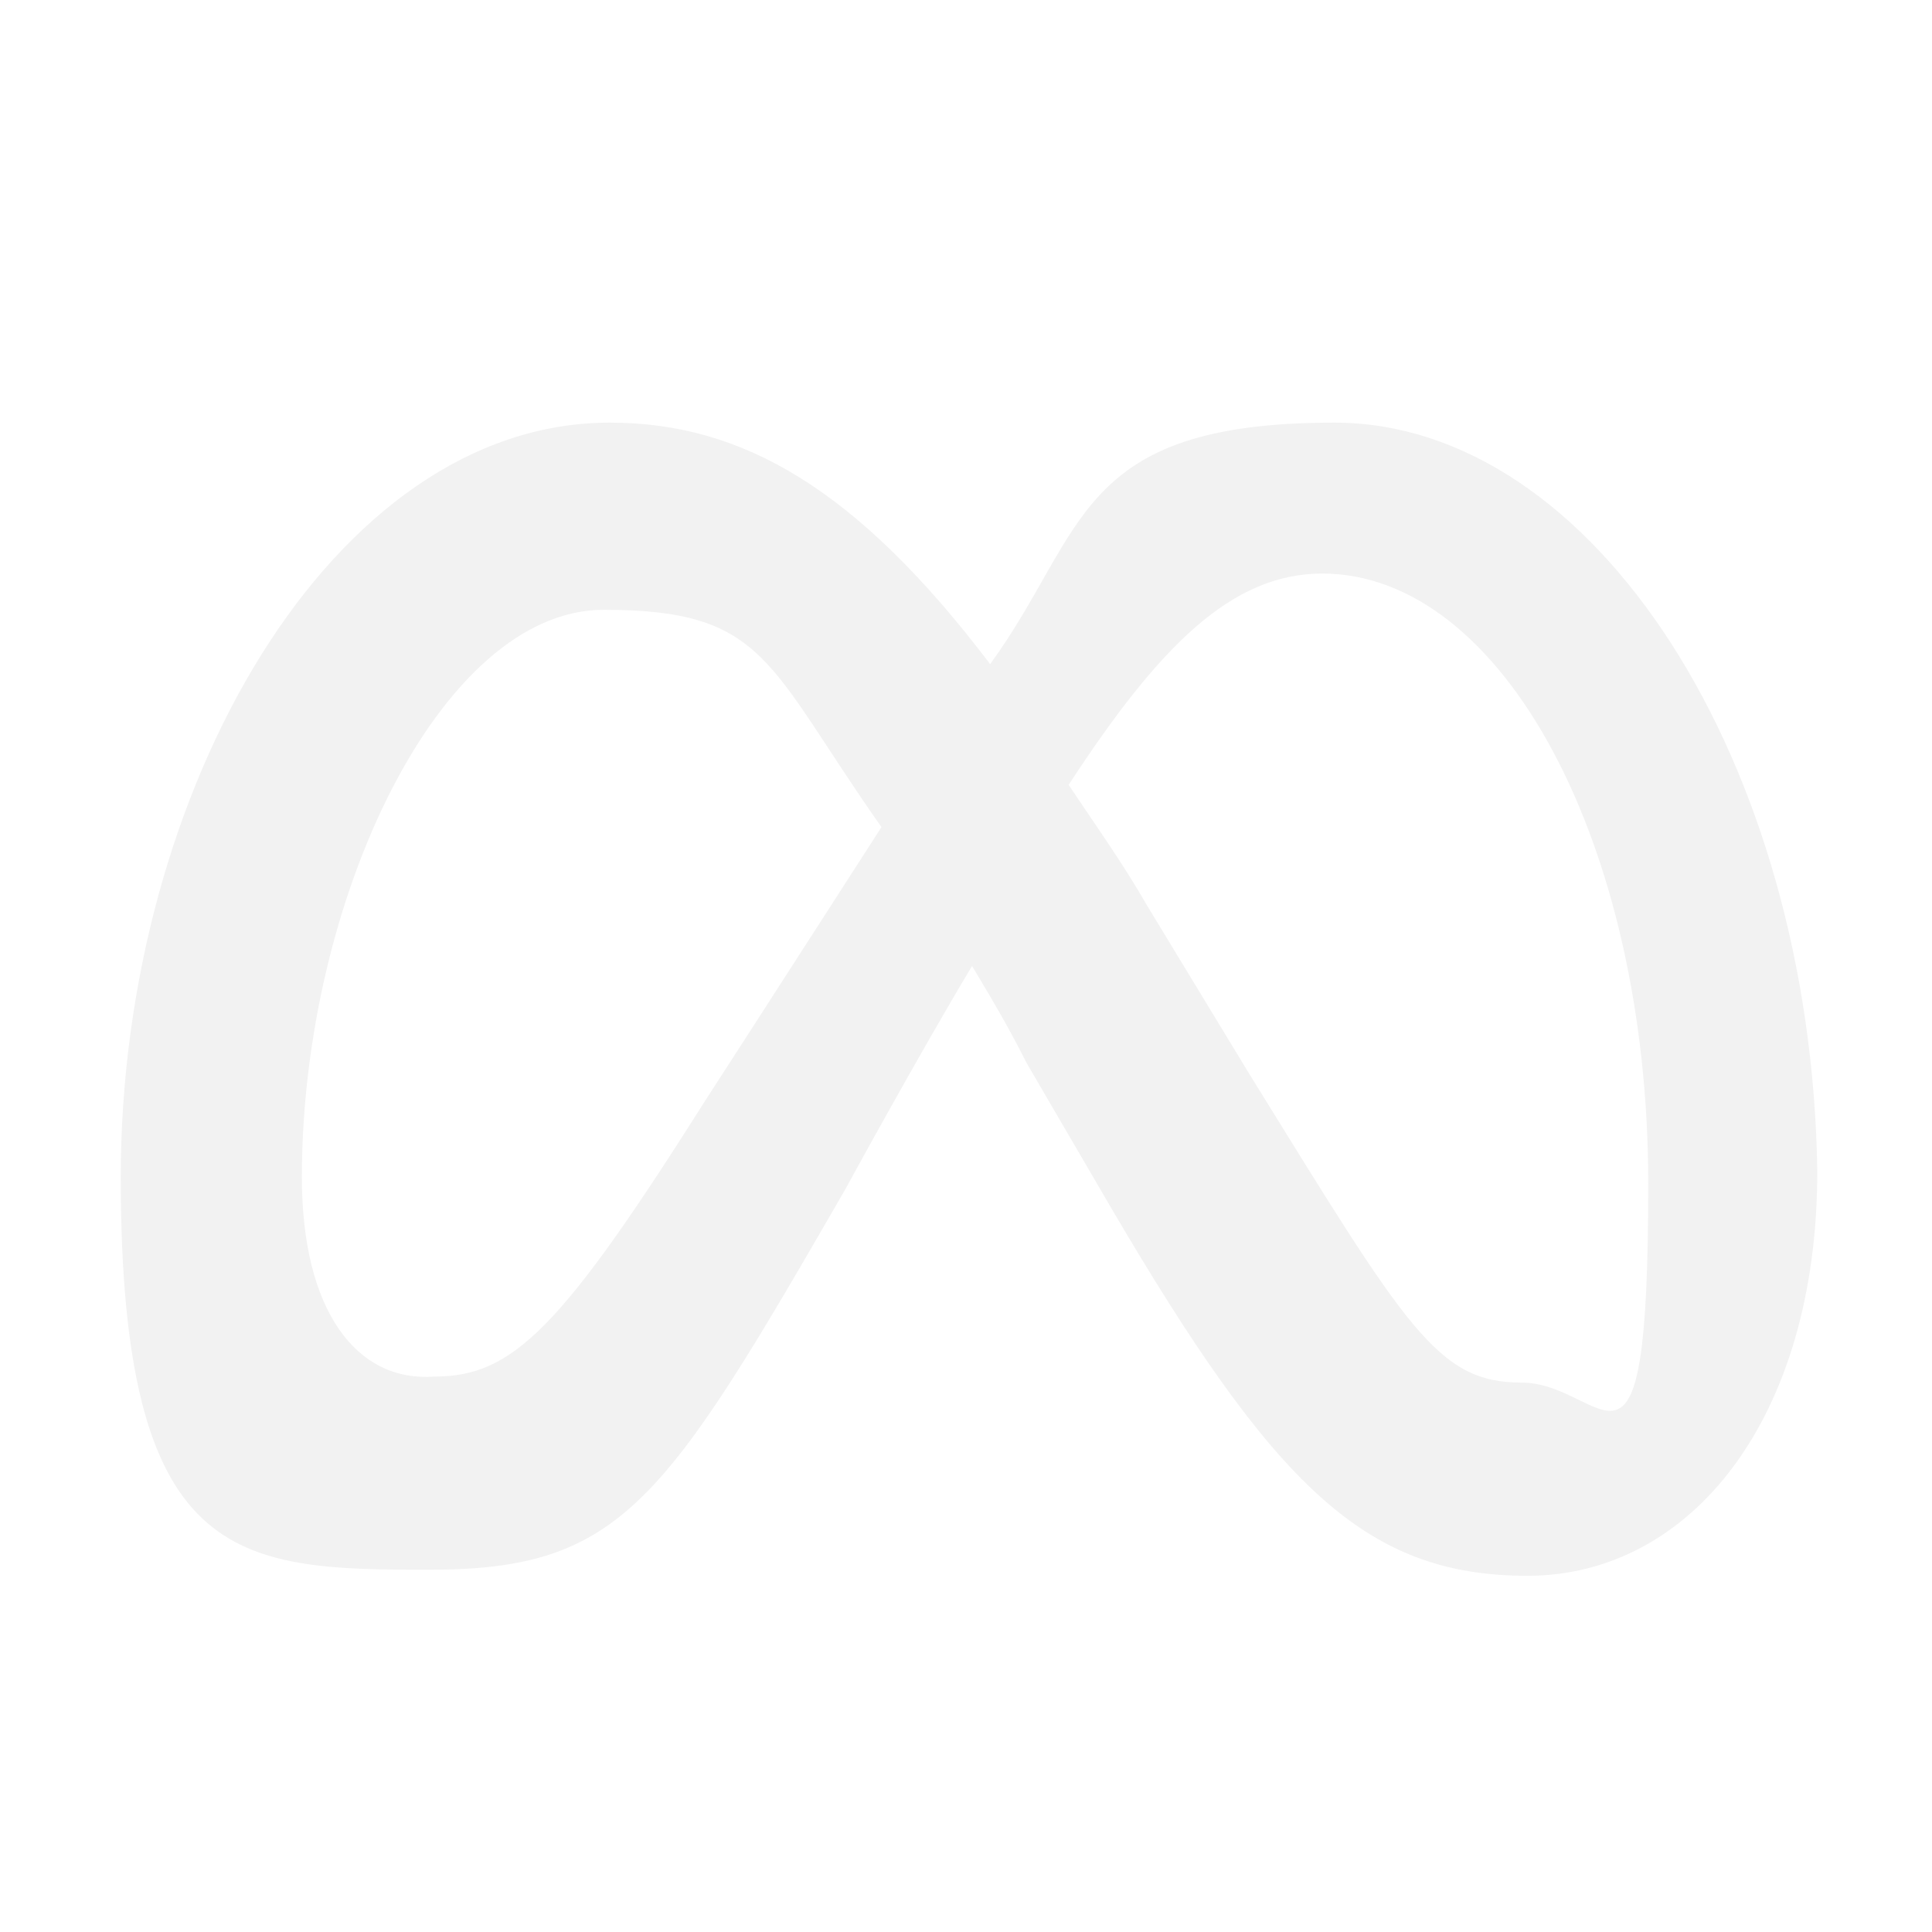
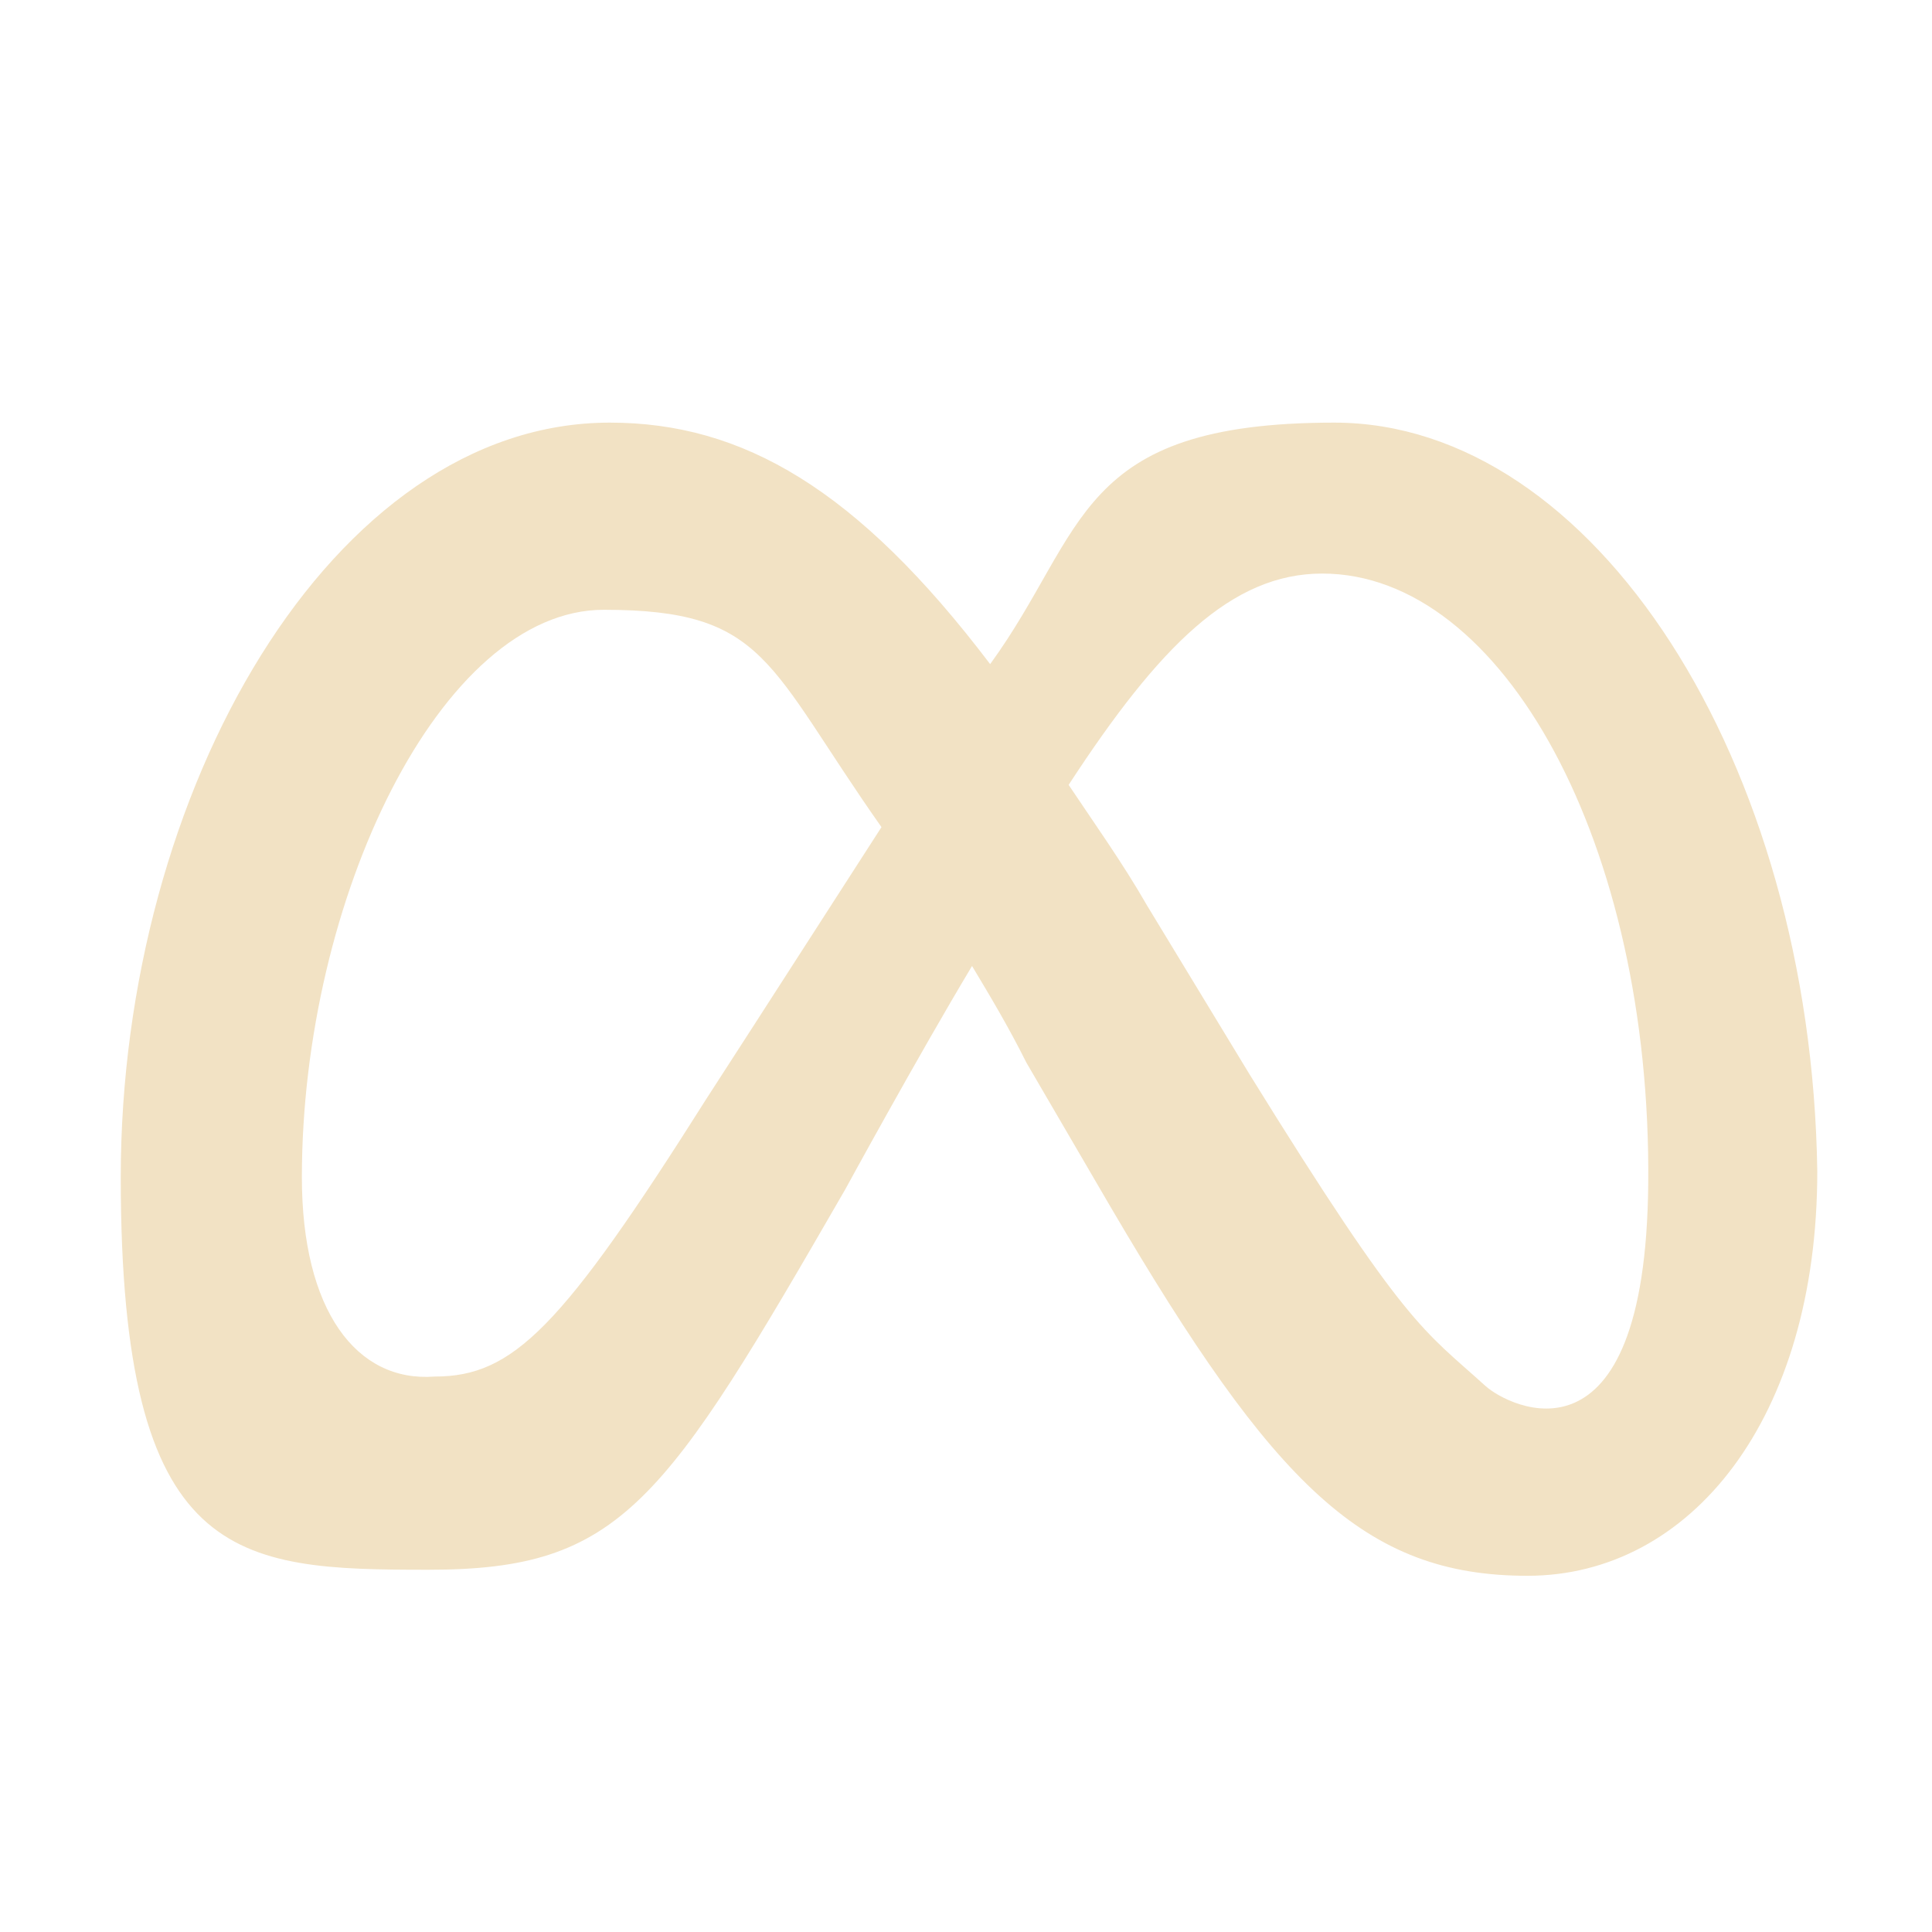
<svg xmlns="http://www.w3.org/2000/svg" id="Camada_1" data-name="Camada 1" version="1.1" viewBox="0 0 800 800">
  <defs>
    <style>
      .cls-1 {
-         fill: #f2f2f2;
+         fill: #f2e2c4;
        stroke-width: 0px;
      }
    </style>
  </defs>
-   <path class="cls-1" d="M125,487.5c0-115,57.5-235,125-235s67.5,22.5,115,90c-45,70-72.5,112.5-72.5,112.5-60,95-80,115-112.5,115-32.5,2.5-55-27.5-55-82.5M517.5,445l-42.5-70c-10-17.5-22.5-35-32.5-50,37.5-57.5,67.5-87.5,105-87.5,75,0,135,112.5,135,252.5s-17.5,82.5-52.5,82.5-47.5-22.5-112.5-127.5M410,275c-55-72.5-102.5-100-157.5-100-115,0-202.5,152.5-202.5,312.5s47.5,162.5,127.5,162.5,97.5-27.5,172.5-157.5c0,0,30-55,52.5-92.5,7.5,12.5,15,25,22.5,40l35,60c67.5,115,105,152.5,172.5,152.5s120-65,120-167.5c-2.5-170-92.5-310-200-310s-102.5,45-142.5,100" />
+   <path class="cls-1" d="M125,487.5c0-115,57.5-235,125-235s67.5,22.5,115,90c-45,70-72.5,112.5-72.5,112.5-60,95-80,115-112.5,115-32.5,2.5-55-27.5-55-82.5M517.5,445l-42.5-70c-10-17.5-22.5-35-32.5-50,37.5-57.5,67.5-87.5,105-87.5,75,0,136.3,112.5,135,252.5-1.1,121.8-57.9,92.5-67.4,83.9-25.9-23.5-32.6-23.9-97.6-128.9M410,275c-55-72.5-102.5-100-157.5-100-115,0-202.5,152.5-202.5,312.5s47.5,162.5,127.5,162.5,97.5-27.5,172.5-157.5c0,0,30-55,52.5-92.5,7.5,12.5,15,25,22.5,40l35,60c67.5,115,105,152.5,172.5,152.5s120-65,120-167.5c-2.5-170-92.5-310-200-310s-102.5,45-142.5,100" />
</svg>
